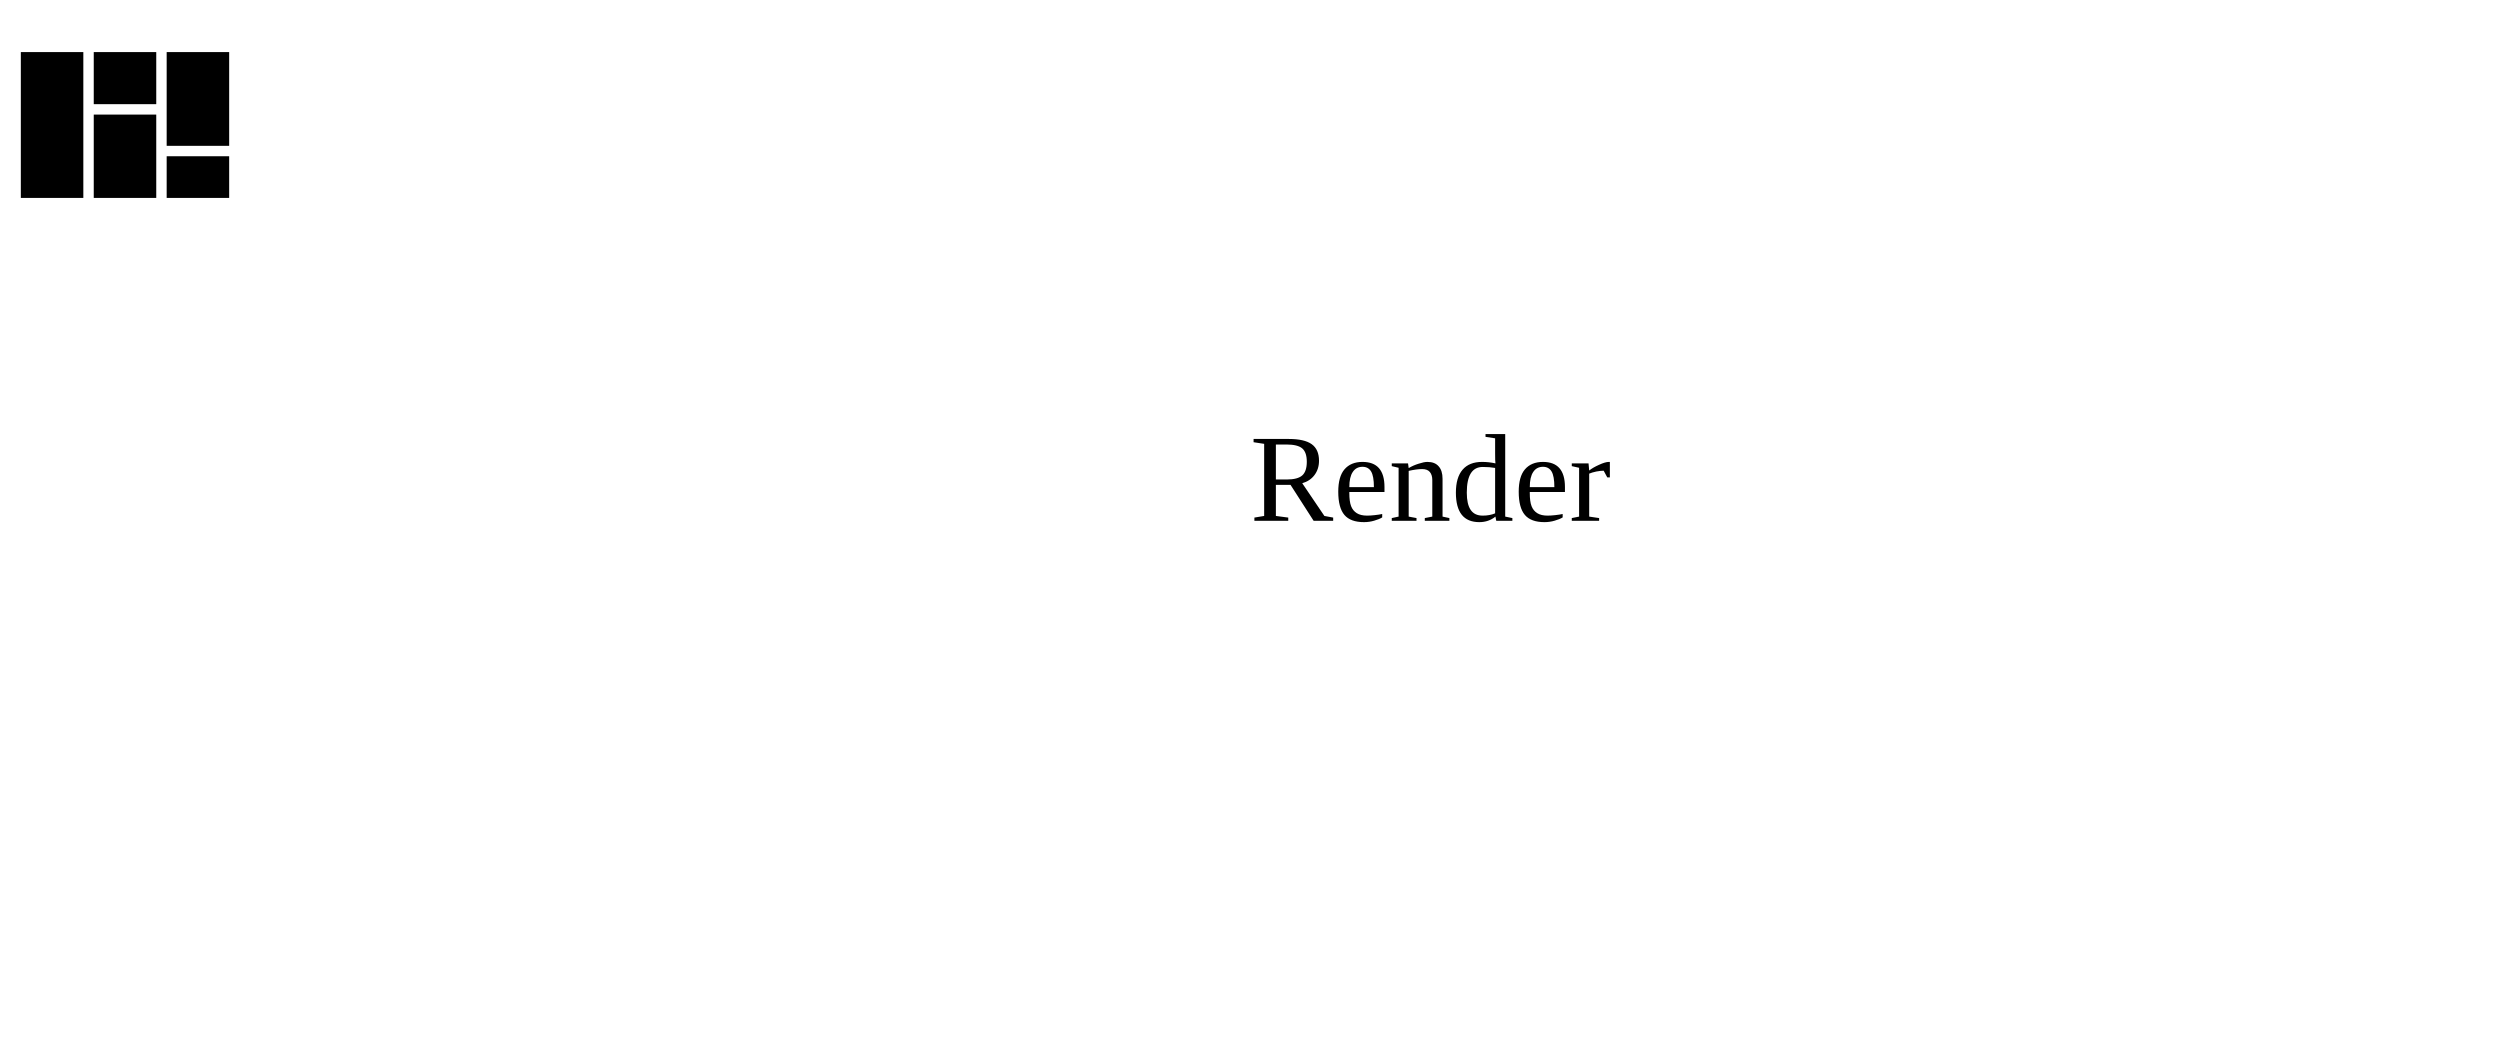
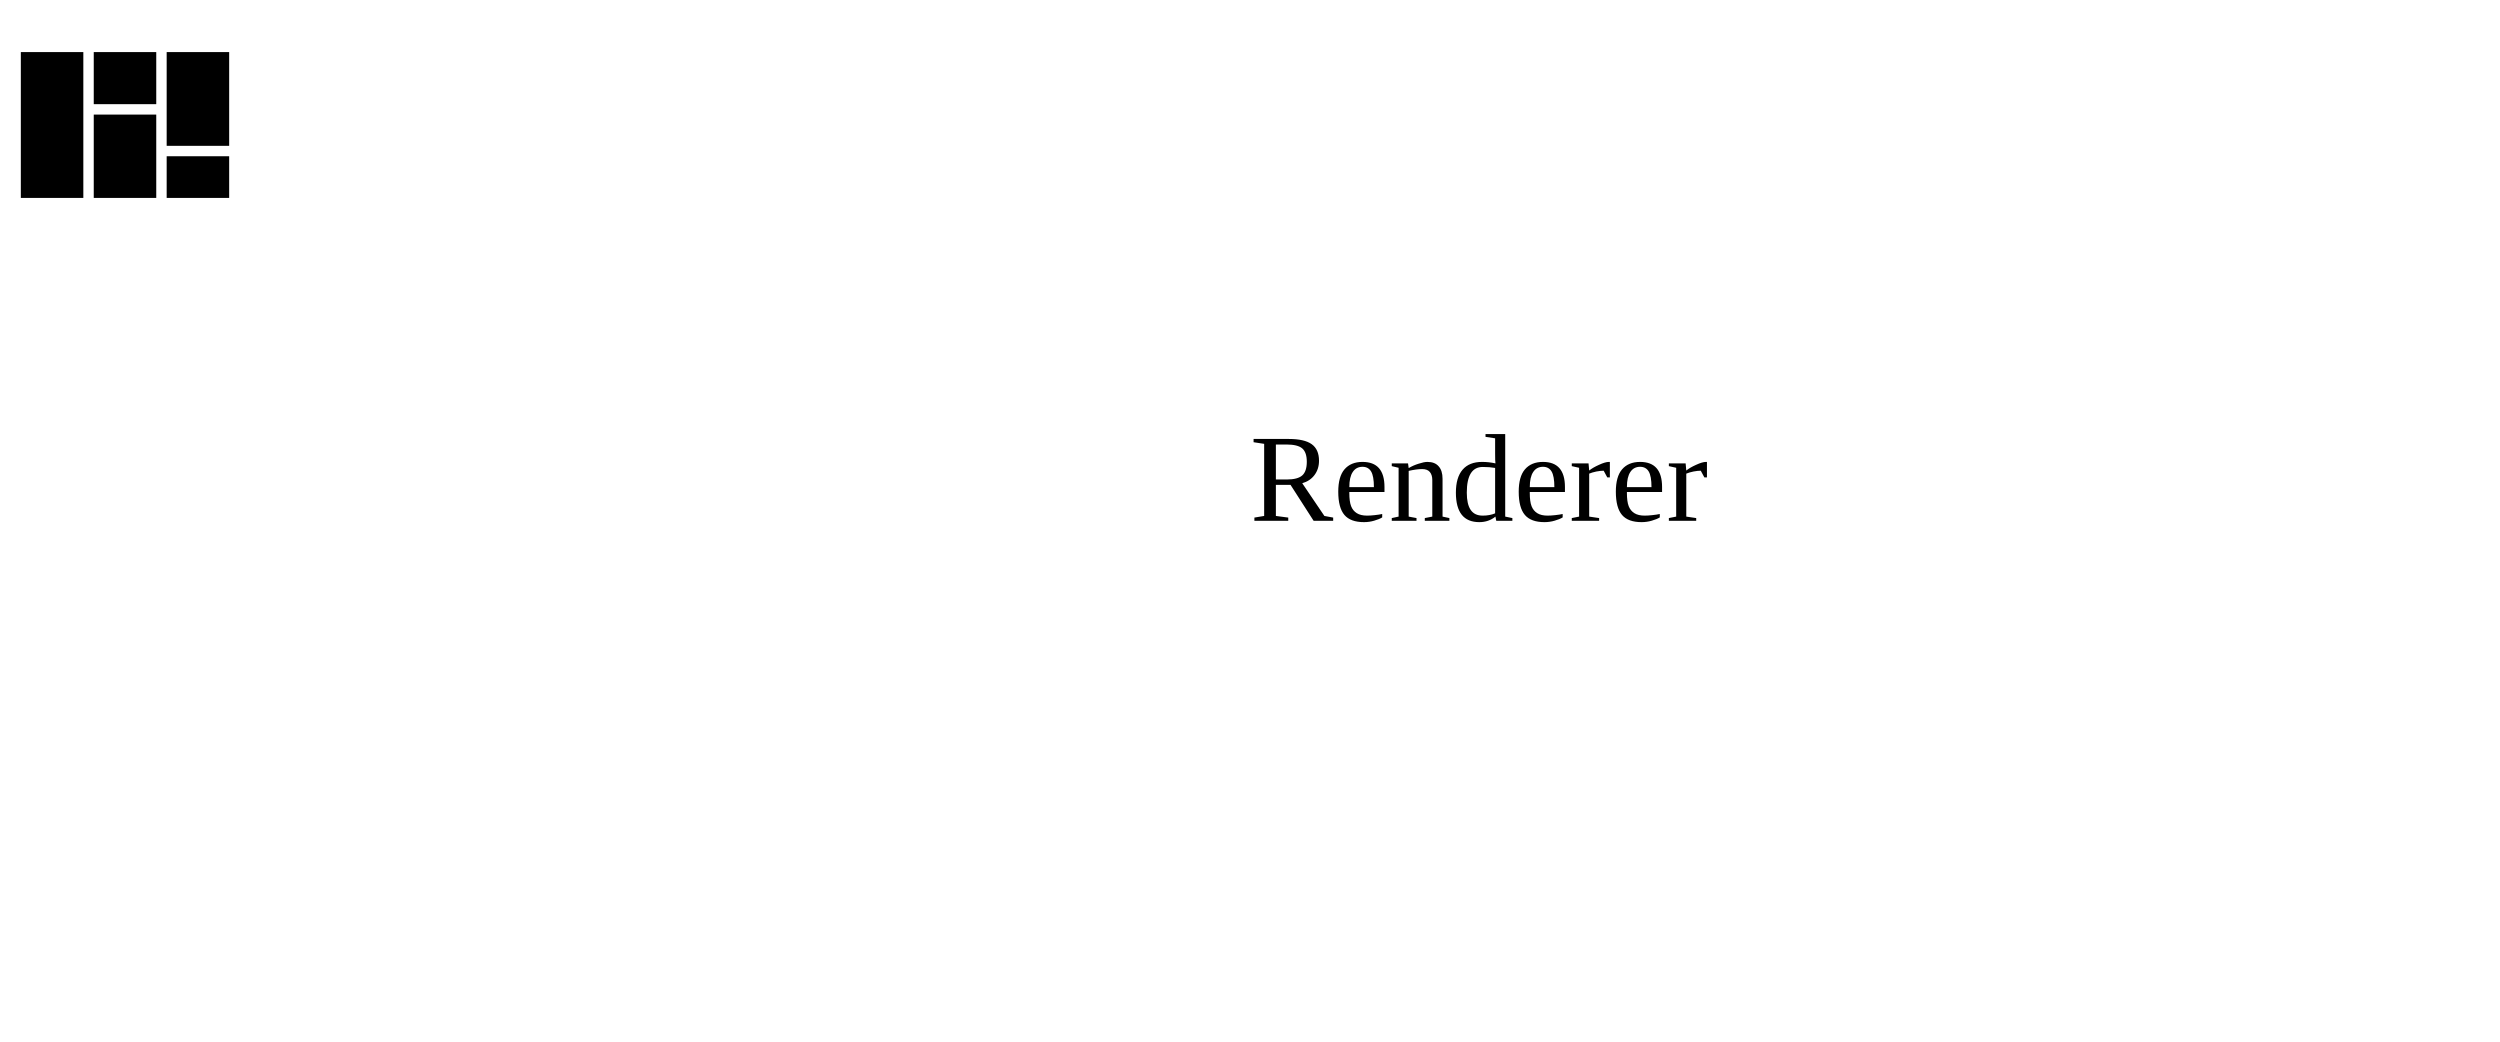
<svg xmlns="http://www.w3.org/2000/svg" width="100%" height="100%" viewBox="0 0 240 100">
  <g id="render">
    <path class="module-icon" d="M2 5v14h6V5H2m7 0v5h6V5H9m7 0v9h6V5h-6m-7 6v8h6v-8H9m7 4v4h6v-4h-6z" fill="currentColor" />
    <text class="module-name" x="120px" y="50px" fill="currentColor">
-       <tspan>Render</tspan>
+       <tspan>Renderer</tspan>
    </text>
  </g>
</svg>
